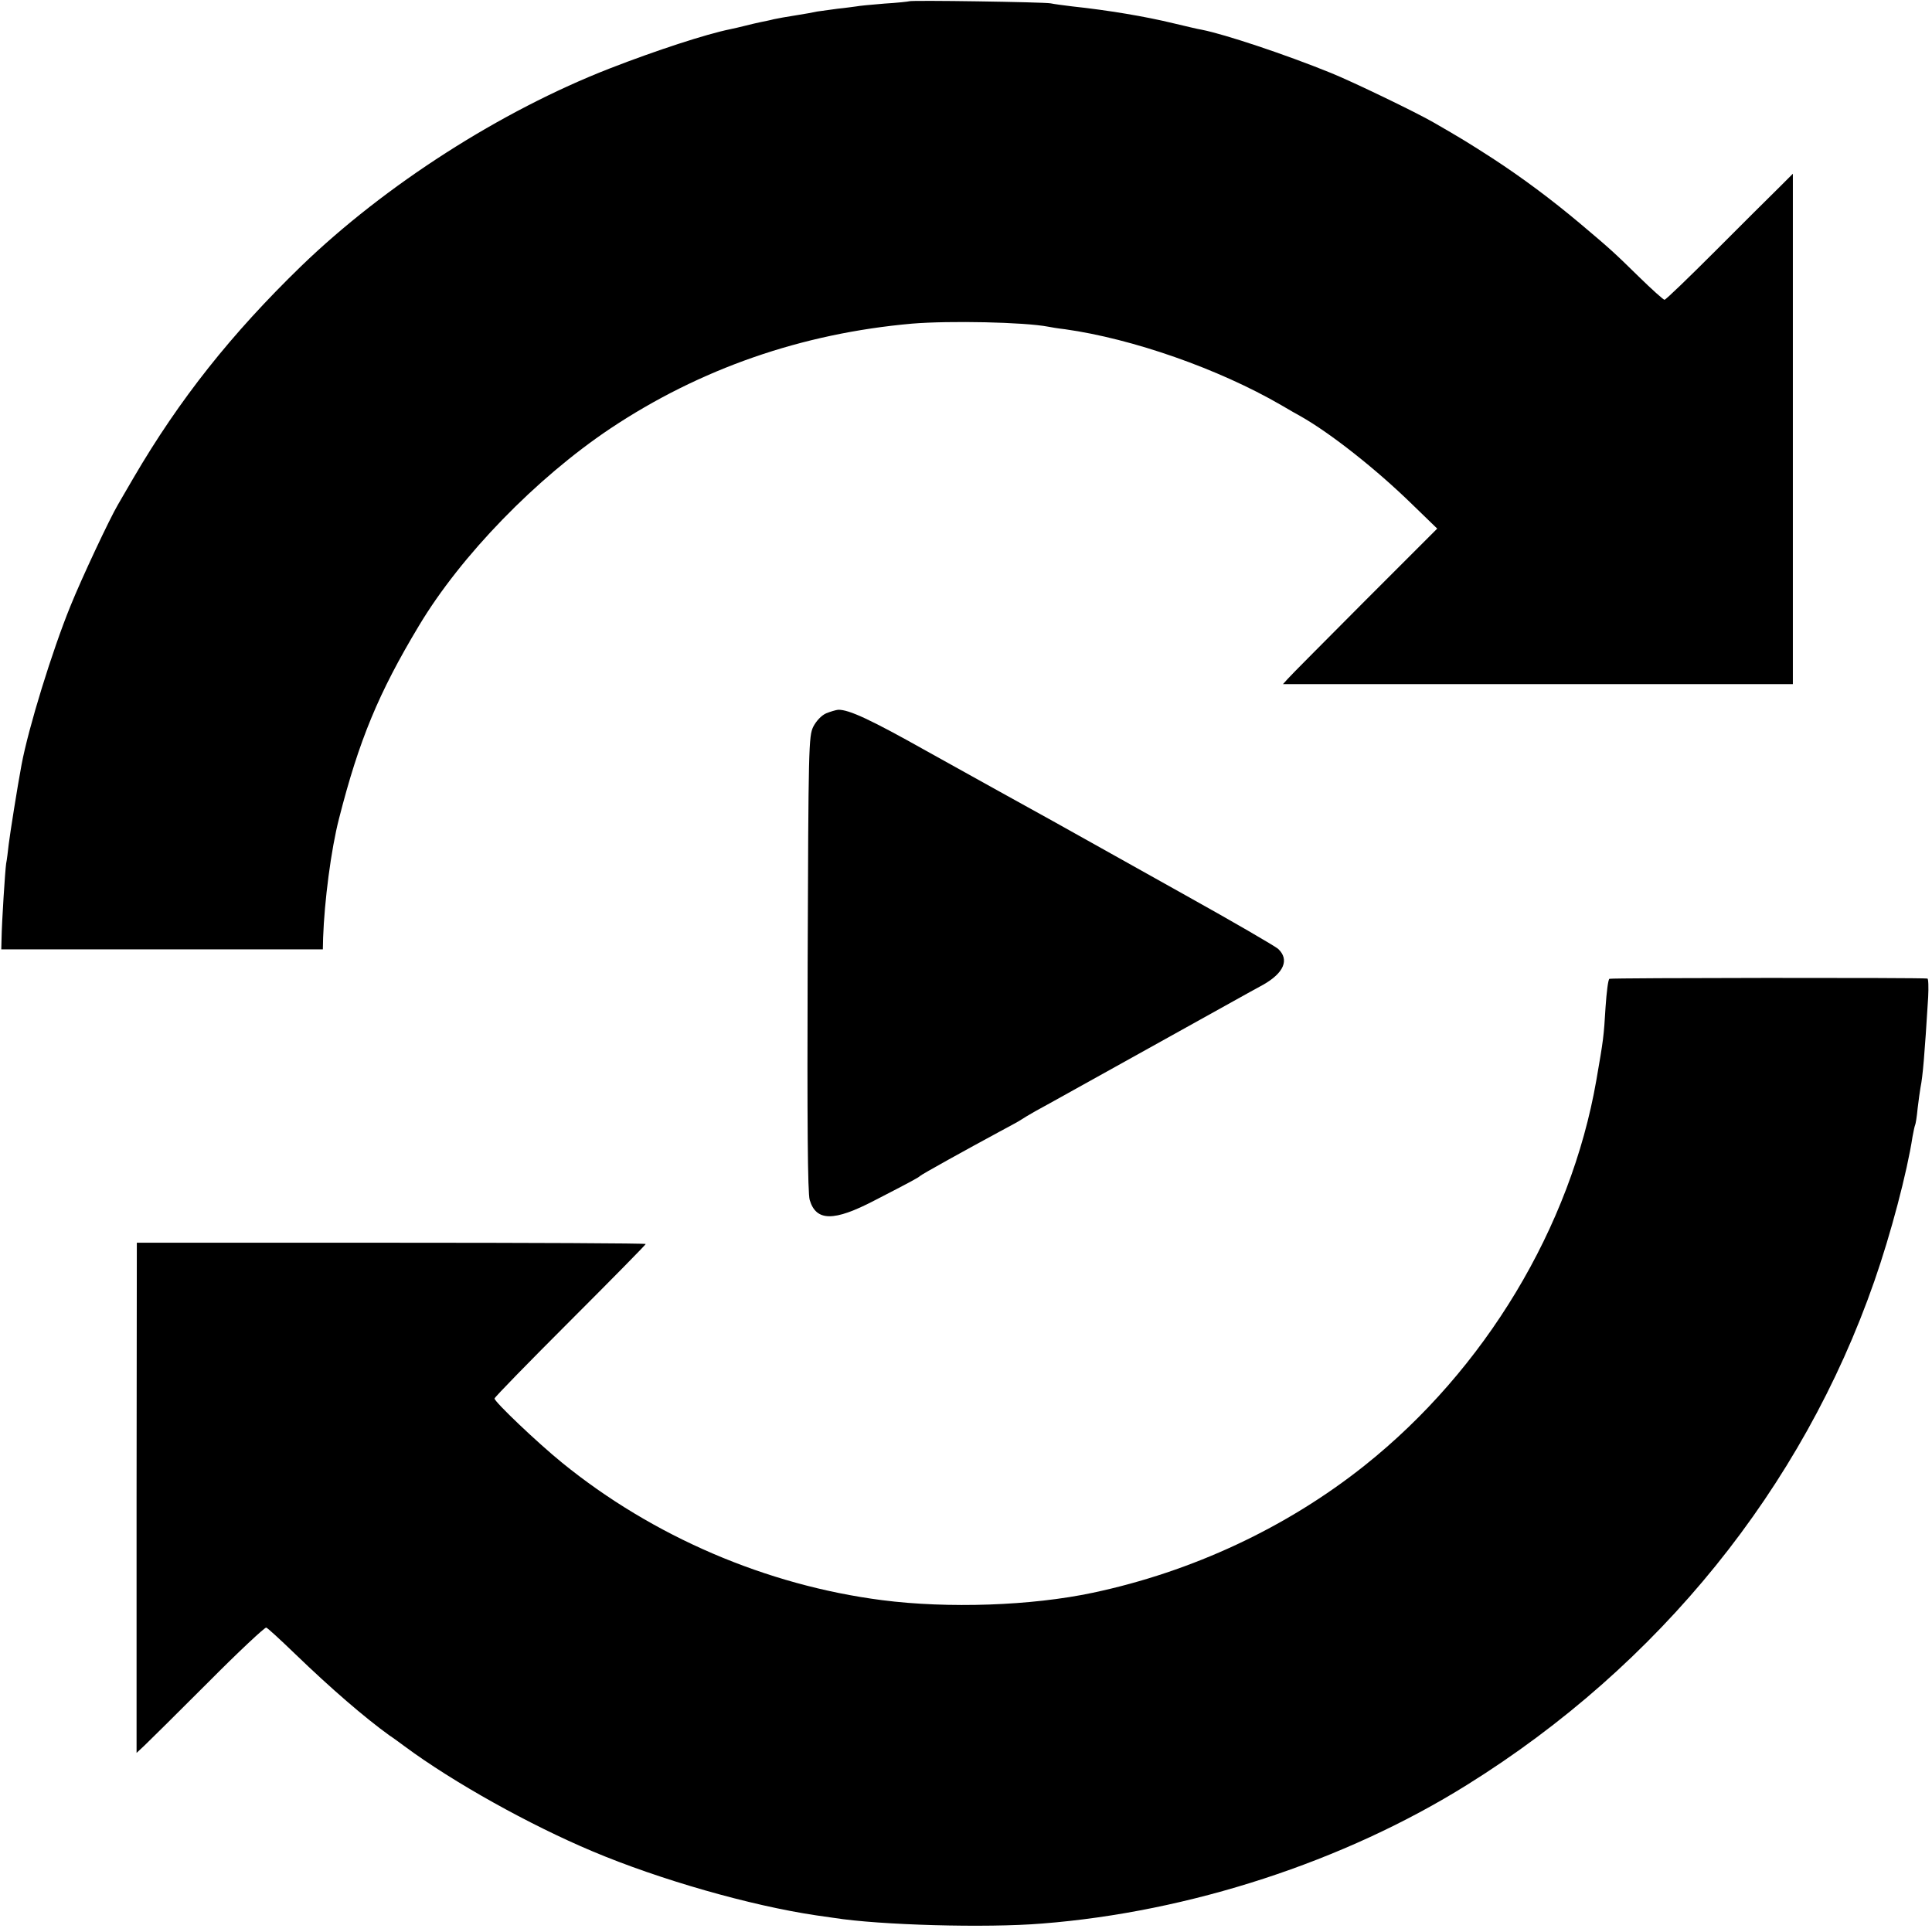
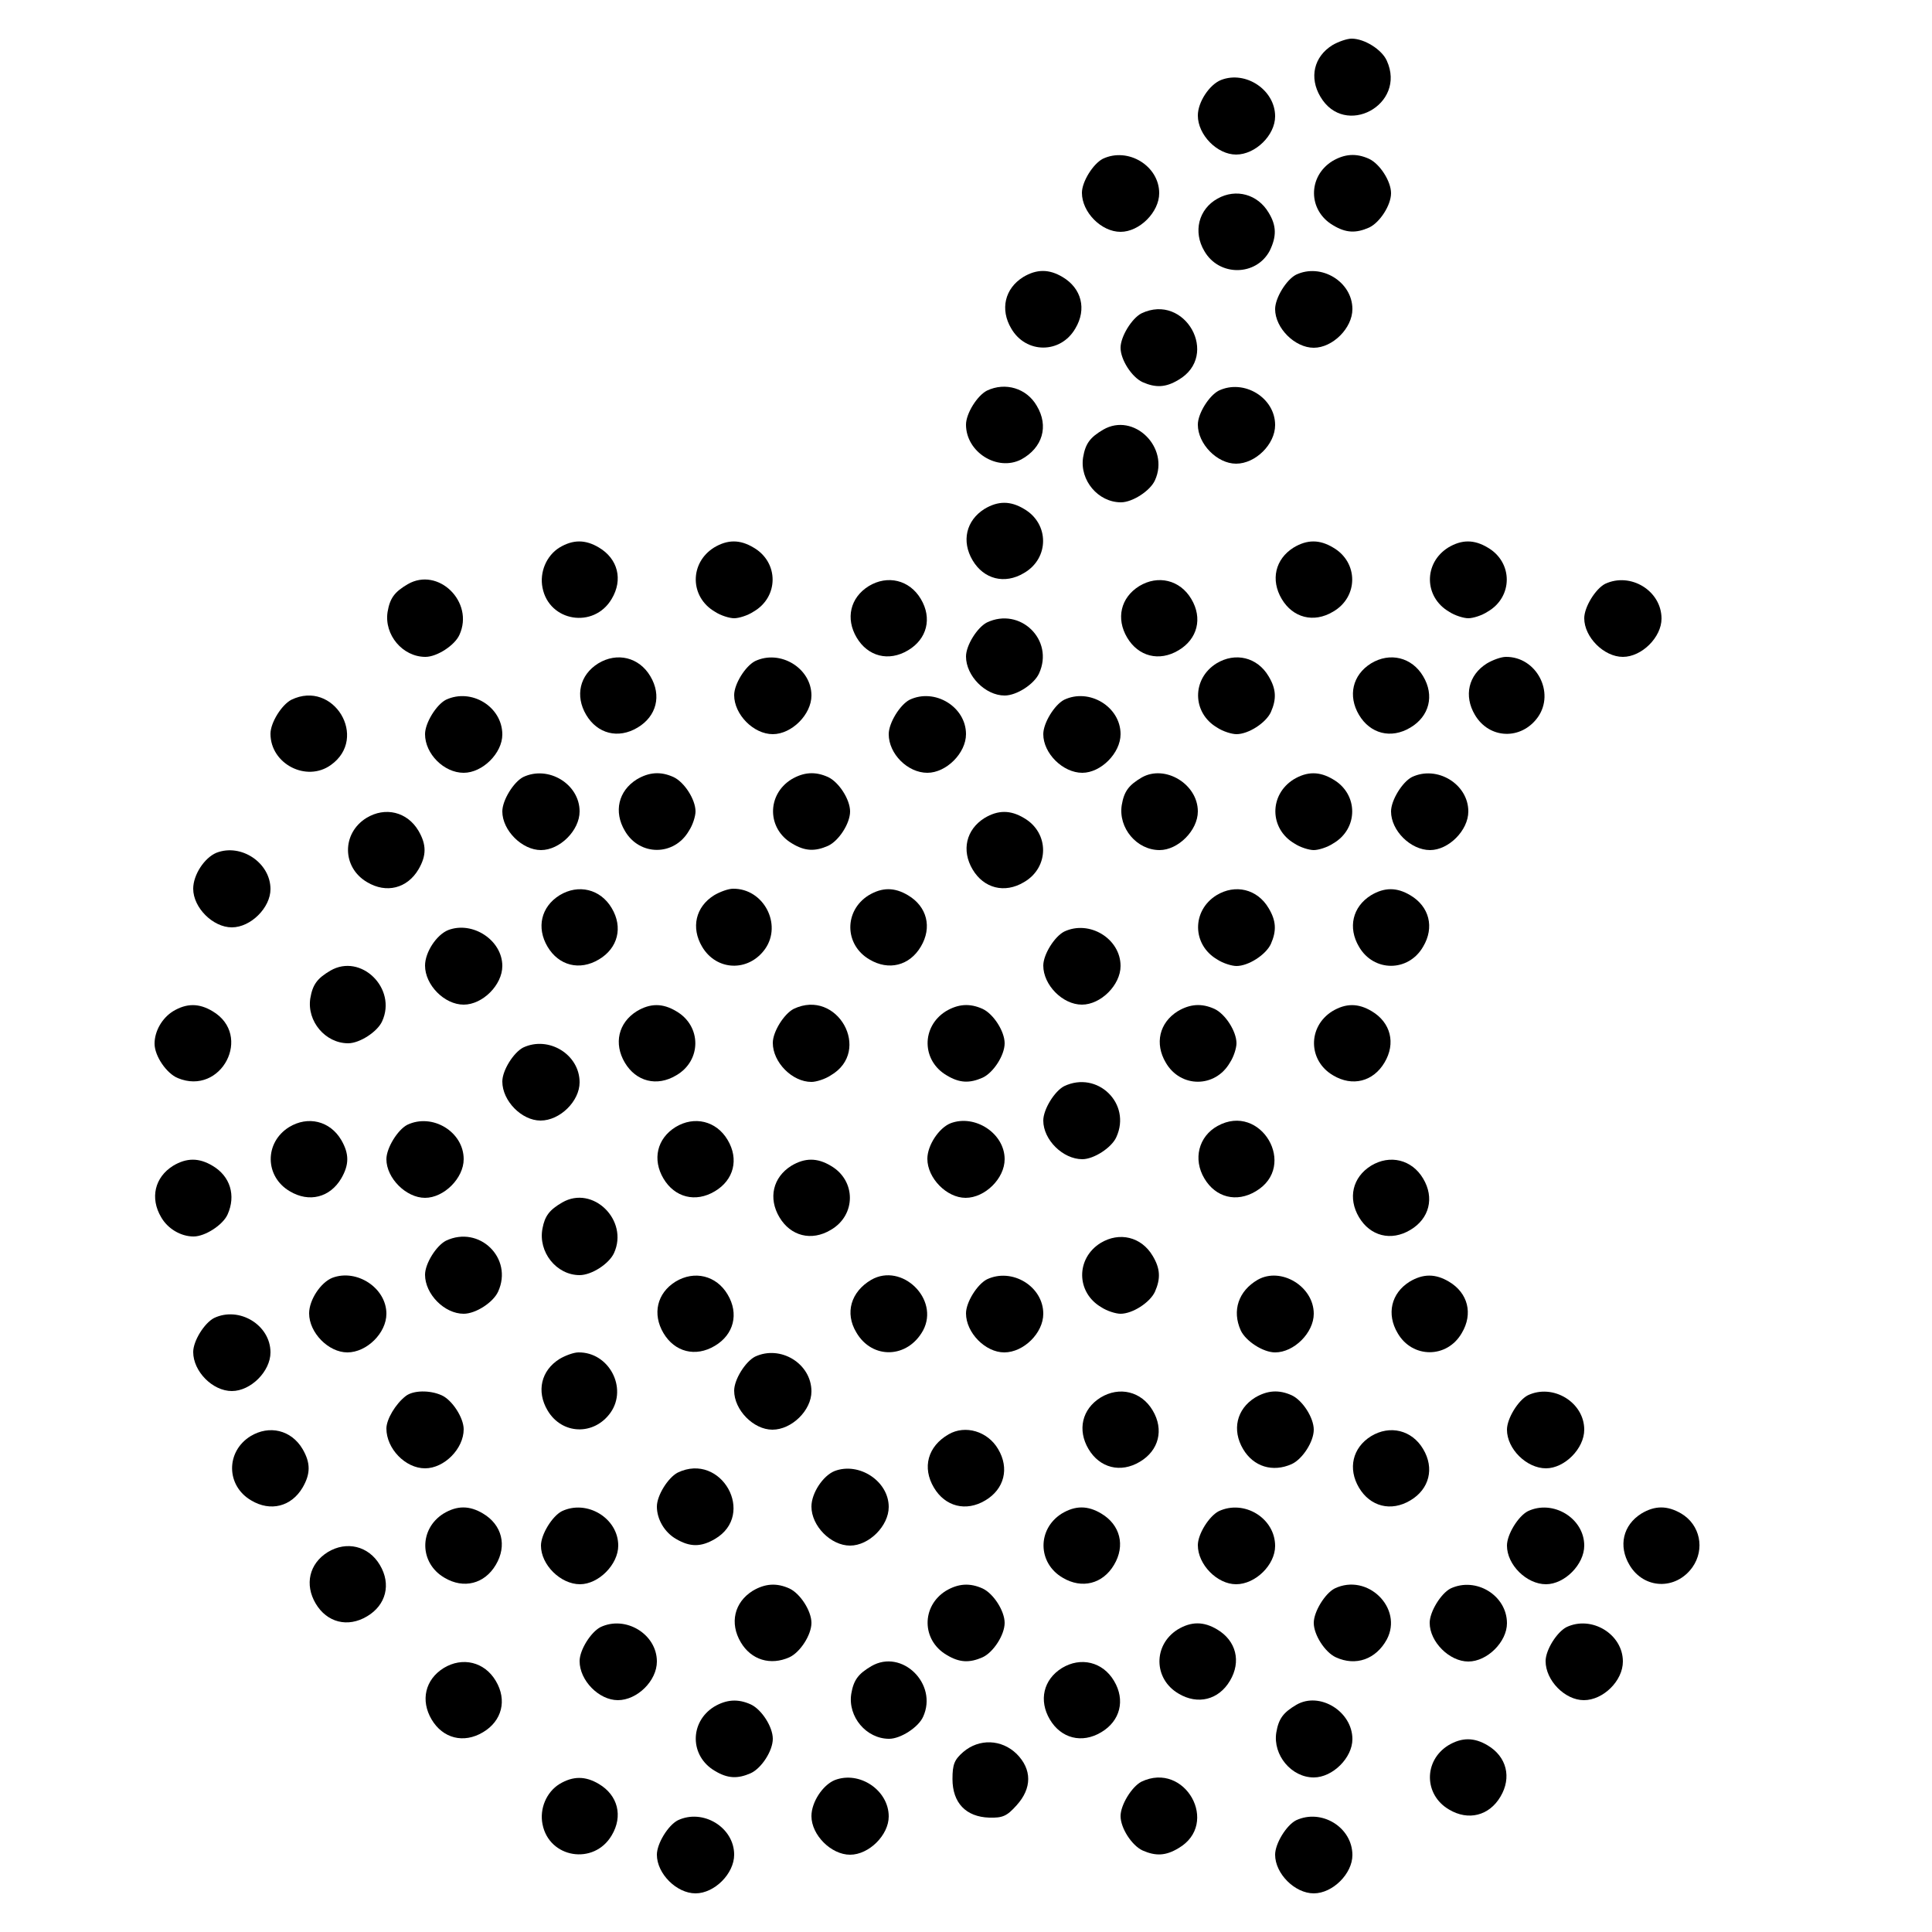
- <svg xmlns="http://www.w3.org/2000/svg" version="1.0" width="754pt" height="754pt" viewBox="0 0 754 754" preserveAspectRatio="xMidYMid meet">
-   <g transform="translate(0,754) scale(0.1,-0.1)" fill="#000000" stroke="none">
-     <path d="M3548 7535 c-2 -1 -45 -6 -96 -9 -51 -4 -101 -9 -110 -11 -9 -1 -42 -6 -73 -9 -31 -4 -67 -9 -80 -11 -13 -3 -51 -10 -84 -15 -33 -5 -71 -12 -85 -15 -14 -4 -36 -8 -50 -11 -14 -3 -41 -9 -60 -14 -19 -5 -46 -11 -60 -14 -94 -19 -290 -83 -470 -153 -426 -166 -877 -455 -1205 -772 -271 -263 -474 -518 -654 -826 -29 -49 -56 -97 -61 -105 -32 -54 -141 -286 -185 -395 -71 -174 -164 -475 -191 -620 -16 -85 -45 -269 -50 -310 -3 -27 -7 -61 -10 -75 -4 -27 -17 -228 -18 -295 l-1 -40 628 0 627 0 1 45 c5 143 31 345 62 465 78 306 154 490 312 753 164 274 458 576 746 769 351 234 748 372 1179 410 146 12 437 6 531 -12 9 -2 39 -7 66 -10 263 -37 598 -154 843 -296 30 -18 64 -37 75 -43 117 -66 297 -208 437 -345 l97 -94 -282 -282 c-155 -156 -291 -292 -301 -304 l-19 -21 995 0 995 0 0 996 0 996 -54 -54 c-30 -29 -141 -140 -246 -245 -106 -106 -196 -193 -201 -193 -4 0 -49 40 -100 90 -98 96 -110 107 -231 209 -111 93 -222 176 -340 253 -90 58 -122 78 -230 140 -67 39 -316 159 -400 193 -177 72 -414 151 -505 169 -14 2 -63 14 -110 25 -111 27 -255 51 -395 66 -33 4 -71 9 -85 12 -26 5 -547 13 -552 8z" />
-     <path d="M3224 4756 c-18 -8 -38 -29 -50 -52 -18 -37 -19 -75 -22 -924 -2 -622 0 -896 8 -923 25 -84 94 -85 253 -2 140 72 171 89 177 95 5 6 184 105 310 173 41 22 80 43 85 47 6 4 30 19 55 33 25 13 225 125 445 247 220 122 420 234 445 247 81 46 103 98 58 140 -13 11 -176 106 -363 210 -187 105 -419 234 -515 288 -96 53 -193 107 -215 119 -22 12 -148 82 -279 155 -219 123 -303 162 -345 161 -9 -1 -30 -7 -47 -14z" />
-     <path d="M6281 3720 c-5 -3 -11 -52 -15 -110 -7 -116 -8 -125 -36 -286 -100 -574 -435 -1130 -905 -1504 -304 -242 -673 -414 -1060 -496 -240 -51 -565 -62 -822 -29 -451 58 -895 248 -1250 537 -96 78 -263 237 -263 250 0 5 133 141 295 303 162 162 295 297 295 300 0 3 -447 5 -993 5 l-993 0 -1 -995 0 -996 30 28 c16 15 128 126 248 246 120 121 223 217 228 215 5 -1 56 -48 113 -103 141 -136 271 -248 368 -318 14 -9 41 -29 60 -43 189 -140 487 -306 732 -409 263 -111 617 -212 873 -250 22 -3 54 -8 70 -10 176 -28 593 -40 812 -22 575 45 1179 242 1658 541 750 467 1309 1159 1590 1966 64 183 128 426 149 564 4 21 8 41 10 45 2 3 7 33 10 66 4 33 9 69 11 80 9 44 16 125 30 353 2 39 1 73 -3 73 -23 4 -1235 3 -1241 -1z" />
+ <svg xmlns="http://www.w3.org/2000/svg" version="1.0" width="500pt" height="500pt" viewBox="0 0 500 500" preserveAspectRatio="xMidYMid meet">
+   <g transform="translate(0,500) scale(0.1,-0.1)" fill="#000000" stroke="none">
+     <path d="M3448 4883 c-48 -30 -60 -84 -31 -133 63 -108 224 -21 172 93 -13 29 -58 57 -91 57 -12 0 -35 -8 -50 -17z" />
+     <path d="M3160 4793 c-30 -12 -60 -57 -60 -92 0 -50 50 -101 99 -101 50 0 101 50 101 99 0 68 -76 119 -140 94z" />
+     <path d="M2854 4589 c-25 -13 -54 -59 -54 -88 0 -50 50 -101 100 -101 49 0 100 51 100 100 0 71 -81 120 -146 89z" />
+     <path d="M3448 4583 c-64 -40 -63 -128 2 -166 33 -20 59 -21 93 -6 28 13 57 58 57 89 0 31 -29 76 -57 89 -33 15 -63 13 -95 -6z" />
+     <path d="M3151 4486 c-49 -27 -64 -86 -34 -136 38 -66 134 -65 169 1 18 37 18 65 -3 99 -28 47 -84 63 -132 36z" />
+     <path d="M2648 4283 c-48 -30 -60 -84 -31 -133 38 -66 128 -66 166 0 30 50 16 104 -33 133 -35 21 -67 21 -102 0z" />
+     <path d="M3354 4289 c-25 -13 -54 -60 -54 -89 0 -49 51 -100 100 -100 49 0 100 51 100 100 0 71 -81 120 -146 89z" />
+     <path d="M2954 4189 c-25 -13 -54 -60 -54 -89 0 -31 29 -76 57 -89 34 -15 60 -14 93 6 108 63 17 226 -96 172z" />
+     <path d="M2554 3989 c-25 -13 -54 -59 -54 -88 0 -71 81 -122 143 -90 55 30 72 86 40 139 -26 45 -81 62 -129 39z" />
+     <path d="M3154 3989 c-25 -13 -54 -59 -54 -88 0 -50 50 -101 99 -101 50 0 101 50 101 100 0 71 -81 120 -146 89z" />
+     <path d="M2855 3888 c-34 -20 -46 -36 -52 -72 -9 -59 39 -116 98 -116 30 0 76 30 88 57 39 85 -55 177 -134 131z" />
+     <path d="M2548 3683 c-48 -30 -60 -84 -31 -133 29 -49 83 -63 133 -33 66 38 66 128 0 166 -35 21 -67 21 -102 0z" />
+     <path d="M1448 3583 c-34 -21 -52 -64 -44 -104 17 -88 133 -107 179 -29 30 50 16 104 -33 133 -35 21 -67 21 -102 0z" />
+     <path d="M1848 3583 c-64 -40 -63 -128 2 -166 15 -10 38 -17 50 -17 12 0 35 7 50 17 66 38 66 128 0 166 -35 21 -67 21 -102 0z" />
+     <path d="M3348 3583 c-48 -30 -60 -84 -31 -133 29 -49 83 -63 133 -33 66 38 66 128 0 166 -35 21 -67 21 -102 0z" />
+     <path d="M3748 3583 c-64 -40 -63 -128 2 -166 15 -10 38 -17 50 -17 12 0 35 7 50 17 66 38 66 128 0 166 -35 21 -67 21 -102 0z" />
+     <path d="M1055 3488 c-34 -20 -46 -36 -52 -72 -9 -59 39 -116 98 -116 30 0 76 30 88 57 39 85 -55 177 -134 131z" />
+     <path d="M2248 3483 c-48 -30 -60 -84 -31 -133 29 -49 83 -63 133 -33 49 29 63 83 33 133 -29 49 -86 63 -135 33z" />
+     <path d="M2948 3483 c-48 -30 -60 -84 -31 -133 29 -49 83 -63 133 -33 49 29 63 83 33 133 -29 49 -86 63 -135 33z" />
+     <path d="M4154 3489 c-25 -13 -54 -60 -54 -89 0 -49 51 -100 100 -100 49 0 100 51 100 99 0 72 -80 121 -146 90z" />
+     <path d="M2554 3389 c-25 -13 -54 -59 -54 -88 0 -50 50 -101 100 -101 31 0 76 29 89 57 40 87 -49 173 -135 132z" />
+     <path d="M1548 3283 c-48 -30 -60 -84 -31 -133 29 -49 83 -63 133 -33 49 29 63 83 33 133 -29 49 -86 63 -135 33z" />
+     <path d="M1954 3289 c-25 -13 -54 -59 -54 -88 0 -50 50 -101 100 -101 49 0 100 51 100 100 0 71 -81 120 -146 89z" />
+     <path d="M3148 3283 c-64 -40 -63 -128 2 -166 15 -10 38 -17 50 -17 31 0 76 29 89 57 15 34 14 60 -6 93 -29 49 -86 63 -135 33z" />
+     <path d="M3548 3283 c-48 -30 -60 -84 -31 -133 29 -49 83 -63 133 -33 49 29 63 83 33 133 -29 49 -86 63 -135 33z" />
+     <path d="M3848 3283 c-48 -30 -60 -84 -31 -133 37 -63 120 -66 163 -6 45 64 -4 157 -83 156 -12 0 -34 -8 -49 -17z" />
+     <path d="M754 3189 c-25 -13 -54 -59 -54 -88 0 -78 93 -126 156 -81 99 70 7 222 -102 169z" />
+     <path d="M1154 3189 c-25 -13 -54 -60 -54 -89 0 -51 49 -100 100 -100 49 0 100 51 100 99 0 72 -80 121 -146 90z" />
+     <path d="M2354 3189 c-25 -13 -54 -60 -54 -89 0 -51 49 -100 100 -100 49 0 100 51 100 100 0 71 -81 120 -146 89z" />
+     <path d="M2754 3189 c-25 -13 -54 -60 -54 -89 0 -50 51 -100 101 -100 48 0 99 51 99 100 0 71 -81 120 -146 89z" />
+     <path d="M1354 2989 c-25 -13 -54 -60 -54 -89 0 -49 51 -100 100 -100 49 0 100 51 100 100 0 71 -81 120 -146 89z" />
+     <path d="M1648 2983 c-48 -30 -60 -84 -31 -133 38 -66 128 -66 166 0 10 15 17 38 17 50 0 31 -29 76 -57 89 -33 15 -63 13 -95 -6z" />
+     <path d="M2048 2983 c-64 -40 -63 -128 2 -166 33 -20 59 -21 93 -6 28 13 57 58 57 89 0 31 -29 76 -57 89 -33 15 -63 13 -95 -6z" />
+     <path d="M2955 2988 c-34 -20 -46 -36 -52 -72 -9 -59 39 -116 98 -116 48 0 99 51 99 100 0 71 -85 122 -145 88z" />
+     <path d="M3348 2983 c-64 -40 -63 -128 2 -166 15 -10 38 -17 50 -17 12 0 35 7 50 17 66 38 66 128 0 166 -35 21 -67 21 -102 0z" />
+     <path d="M3654 2989 c-25 -13 -54 -60 -54 -89 0 -50 51 -100 101 -100 48 0 99 51 99 100 0 71 -81 120 -146 89z" />
+     <path d="M948 2883 c-64 -40 -63 -128 2 -166 50 -30 104 -16 133 33 21 36 21 64 0 100 -29 49 -86 63 -135 33z" />
+     <path d="M2548 2883 c-48 -30 -60 -84 -31 -133 29 -49 83 -63 133 -33 66 38 66 128 0 166 -35 21 -67 21 -102 0z" />
+     <path d="M560 2793 c-31 -13 -60 -57 -60 -93 0 -49 51 -100 100 -100 49 0 100 51 100 99 0 68 -76 119 -140 94z" />
+     <path d="M1448 2683 c-48 -30 -60 -84 -31 -133 29 -49 83 -63 133 -33 49 29 63 83 33 133 -29 49 -86 63 -135 33z" />
+     <path d="M1848 2683 c-48 -30 -60 -84 -31 -133 37 -63 120 -66 163 -6 45 64 -4 157 -83 156 -12 0 -34 -8 -49 -17z" />
+     <path d="M2248 2683 c-64 -40 -63 -128 2 -166 50 -30 104 -16 133 33 30 50 16 104 -33 133 -35 21 -67 21 -102 0z" />
+     <path d="M3148 2683 c-64 -40 -63 -128 2 -166 15 -10 38 -17 50 -17 31 0 76 29 89 57 15 34 14 60 -6 93 -29 49 -86 63 -135 33z" />
+     <path d="M3548 2683 c-48 -30 -60 -84 -31 -133 38 -66 128 -66 166 0 30 50 16 104 -33 133 -35 21 -67 21 -102 0z" />
+     <path d="M1160 2593 c-30 -12 -60 -57 -60 -92 0 -50 50 -101 100 -101 49 0 100 51 100 100 0 67 -77 117 -140 93z" />
+     <path d="M2754 2589 c-25 -13 -54 -59 -54 -88 0 -50 50 -101 100 -101 49 0 100 51 100 100 0 71 -81 120 -146 89z" />
+     <path d="M855 2488 c-34 -20 -46 -36 -52 -72 -9 -59 39 -116 98 -116 30 0 76 30 88 57 39 85 -55 177 -134 131z" />
+     <path d="M448 2383 c-29 -18 -48 -52 -48 -84 0 -32 31 -77 60 -89 113 -47 195 111 90 173 -35 21 -67 21 -102 0z" />
+     <path d="M1648 2383 c-48 -30 -60 -84 -31 -133 29 -49 83 -63 133 -33 66 38 66 128 0 166 -35 21 -67 21 -102 0z" />
+     <path d="M2054 2389 c-25 -13 -54 -59 -54 -88 0 -50 50 -101 100 -101 12 0 35 7 50 17 108 63 17 226 -96 172z" />
+     <path d="M2448 2383 c-64 -40 -63 -128 2 -166 33 -20 59 -21 93 -6 28 13 57 58 57 89 0 31 -29 76 -57 89 -33 15 -63 13 -95 -6z" />
+     <path d="M3048 2383 c-48 -30 -60 -84 -31 -133 38 -66 128 -66 166 0 10 15 17 38 17 50 0 31 -29 76 -57 89 -33 15 -63 13 -95 -6z" />
+     <path d="M3448 2383 c-64 -40 -63 -128 2 -166 50 -30 104 -16 133 33 30 50 16 104 -33 133 -35 21 -67 21 -102 0z" />
+     <path d="M1354 2289 c-25 -13 -54 -59 -54 -88 0 -50 50 -101 99 -101 50 0 101 50 101 99 0 72 -80 121 -146 90z" />
+     <path d="M2754 2189 c-25 -13 -54 -60 -54 -89 0 -50 51 -100 101 -100 30 0 76 30 88 57 40 87 -49 173 -135 132z" />
+     <path d="M748 2083 c-64 -40 -63 -128 2 -166 50 -30 104 -16 133 33 21 36 21 64 0 100 -29 49 -86 63 -135 33z" />
+     <path d="M1054 2089 c-25 -13 -54 -60 -54 -89 0 -49 51 -100 100 -100 49 0 100 51 100 100 0 71 -81 120 -146 89z" />
+     <path d="M1748 2083 c-48 -30 -60 -84 -31 -133 29 -49 83 -63 133 -33 49 29 63 83 33 133 -29 49 -86 63 -135 33z" />
+     <path d="M2460 2093 c-30 -12 -60 -57 -60 -92 0 -50 50 -101 99 -101 50 0 101 50 101 100 0 67 -77 117 -140 93z" />
+     <path d="M3151 2086 c-49 -27 -64 -86 -34 -136 29 -49 83 -63 133 -33 110 65 13 231 -99 169z" />
+     <path d="M448 1983 c-48 -30 -60 -84 -31 -133 17 -30 51 -50 84 -50 30 0 76 30 88 57 22 49 7 99 -39 126 -35 21 -67 21 -102 0z" />
+     <path d="M2048 1983 c-48 -30 -60 -84 -31 -133 29 -49 83 -63 133 -33 66 38 66 128 0 166 -35 21 -67 21 -102 0z" />
+     <path d="M3548 1983 c-48 -30 -60 -84 -31 -133 29 -49 83 -63 133 -33 49 29 63 83 33 133 -29 49 -86 63 -135 33z" />
+     <path d="M1455 1888 c-33 -19 -45 -35 -51 -67 -12 -61 36 -121 96 -121 31 0 76 29 89 57 39 85 -55 177 -134 131z" />
+     <path d="M1154 1789 c-25 -13 -54 -59 -54 -88 0 -50 50 -101 100 -101 31 0 76 29 89 57 40 87 -49 173 -135 132z" />
+     <path d="M2848 1783 c-64 -40 -63 -128 2 -166 15 -10 38 -17 50 -17 31 0 76 29 89 57 15 34 14 60 -6 93 -29 49 -86 63 -135 33z" />
+     <path d="M860 1693 c-30 -12 -60 -57 -60 -92 0 -50 50 -101 99 -101 50 0 101 50 101 100 0 67 -77 117 -140 93z" />
+     <path d="M1748 1683 c-48 -30 -60 -84 -31 -133 29 -49 83 -63 133 -33 49 29 63 83 33 133 -29 49 -86 63 -135 33z" />
+     <path d="M2255 1688 c-53 -31 -69 -86 -39 -136 41 -71 133 -68 173 5 43 81 -55 176 -134 131z" />
+     <path d="M2554 1689 c-25 -13 -54 -59 -54 -88 0 -50 50 -101 99 -101 50 0 101 50 101 100 0 71 -81 120 -146 89z" />
+     <path d="M3255 1688 c-50 -29 -67 -80 -44 -131 13 -28 58 -57 89 -57 49 0 100 51 100 100 0 71 -85 122 -145 88z" />
+     <path d="M3648 1683 c-48 -30 -60 -84 -31 -133 38 -66 128 -66 166 0 30 50 16 104 -33 133 -35 21 -67 21 -102 0z" />
+     <path d="M554 1589 c-25 -13 -54 -59 -54 -88 0 -50 50 -101 100 -101 49 0 100 51 100 100 0 71 -81 120 -146 89z" />
+     <path d="M1448 1483 c-48 -30 -60 -84 -31 -133 37 -63 120 -66 163 -6 45 64 -4 157 -83 156 -12 0 -34 -8 -49 -17z" />
+     <path d="M1954 1489 c-25 -13 -54 -59 -54 -88 0 -50 50 -101 99 -101 50 0 101 50 101 99 0 72 -80 121 -146 90z" />
+     <path d="M1050 1387 c-26 -20 -50 -60 -50 -84 0 -52 49 -103 100 -103 50 0 100 51 100 101 0 30 -30 76 -57 88 -31 14 -74 13 -93 -2z" />
+     <path d="M2848 1383 c-48 -30 -60 -84 -31 -133 29 -49 83 -63 133 -33 49 29 63 83 33 133 -29 49 -86 63 -135 33z" />
+     <path d="M3248 1383 c-48 -30 -60 -84 -31 -133 27 -46 77 -61 126 -39 28 13 57 58 57 89 0 31 -29 76 -57 89 -33 15 -63 13 -95 -6z" />
+     <path d="M3954 1389 c-25 -13 -54 -60 -54 -89 0 -50 51 -100 101 -100 48 0 99 51 99 100 0 71 -81 120 -146 89z" />
+     <path d="M648 1283 c-64 -40 -63 -128 2 -166 50 -30 104 -16 133 33 21 36 21 64 0 100 -29 49 -86 63 -135 33z" />
+     <path d="M2455 1288 c-54 -31 -69 -86 -38 -138 29 -49 83 -63 133 -33 49 29 63 83 33 133 -27 46 -85 63 -128 38z" />
+     <path d="M3548 1283 c-48 -30 -60 -84 -31 -133 29 -49 83 -63 133 -33 49 29 63 83 33 133 -29 49 -86 63 -135 33z" />
+     <path d="M1754 1189 c-25 -13 -54 -59 -54 -88 0 -33 20 -67 50 -84 36 -21 64 -21 100 0 108 63 17 226 -96 172z" />
+     <path d="M2160 1193 c-30 -12 -60 -57 -60 -92 0 -50 50 -101 100 -101 49 0 100 51 100 100 0 67 -77 117 -140 93z" />
+     <path d="M1148 1083 c-64 -40 -63 -128 2 -166 50 -30 104 -16 133 33 30 50 16 104 -33 133 -35 21 -67 21 -102 0z" />
+     <path d="M1454 1089 c-25 -13 -54 -60 -54 -89 0 -50 51 -100 101 -100 48 0 99 51 99 100 0 71 -81 120 -146 89z" />
+     <path d="M2748 1083 c-64 -40 -63 -128 2 -166 50 -30 104 -16 133 33 30 50 16 104 -33 133 -35 21 -67 21 -102 0z" />
+     <path d="M3154 1089 c-25 -13 -54 -59 -54 -88 0 -50 50 -101 99 -101 50 0 101 50 101 99 0 72 -80 121 -146 90z" />
+     <path d="M3954 1089 c-25 -13 -54 -60 -54 -89 0 -50 51 -100 101 -100 48 0 99 51 99 100 0 71 -81 120 -146 89z" />
+     <path d="M4248 1083 c-48 -30 -60 -84 -31 -133 37 -63 120 -66 163 -6 33 47 20 110 -29 139 -36 21 -68 21 -103 0z" />
+     <path d="M848 983 c-48 -30 -60 -84 -31 -133 29 -49 83 -63 133 -33 49 29 63 83 33 133 -29 49 -86 63 -135 33z" />
+     <path d="M1948 883 c-48 -30 -60 -84 -31 -133 27 -46 77 -61 126 -39 28 13 57 58 57 89 0 31 -29 76 -57 89 -33 15 -63 13 -95 -6z" />
+     <path d="M2448 883 c-64 -40 -63 -128 2 -166 33 -20 59 -21 93 -6 28 13 57 58 57 89 0 31 -29 76 -57 89 -33 15 -63 13 -95 -6z" />
+     <path d="M3454 889 c-25 -13 -54 -60 -54 -89 0 -31 29 -76 57 -89 52 -24 104 -5 132 46 43 81 -50 173 -135 132z" />
+     <path d="M3754 889 c-25 -13 -54 -60 -54 -89 0 -49 51 -100 100 -100 49 0 100 51 100 99 0 72 -80 121 -146 90z" />
+     <path d="M1554 789 c-25 -13 -54 -59 -54 -88 0 -50 50 -101 99 -101 50 0 101 50 101 100 0 71 -81 120 -146 89z" />
+     <path d="M3048 783 c-64 -40 -63 -128 2 -166 50 -30 104 -16 133 33 30 50 16 104 -33 133 -35 21 -67 21 -102 0z" />
+     <path d="M4054 789 c-25 -13 -54 -59 -54 -88 0 -50 50 -101 99 -101 50 0 101 50 101 100 0 71 -81 120 -146 89z" />
+     <path d="M1148 683 c-48 -30 -60 -84 -31 -133 29 -49 83 -63 133 -33 49 29 63 83 33 133 -29 49 -86 63 -135 33z" />
+     <path d="M2255 688 c-34 -20 -46 -36 -52 -72 -9 -59 39 -116 98 -116 30 0 76 30 88 57 39 85 -55 177 -134 131z" />
+     <path d="M2748 683 c-48 -30 -60 -84 -31 -133 29 -49 83 -63 133 -33 49 29 63 83 33 133 -29 49 -86 63 -135 33z" />
+     <path d="M1848 583 c-64 -40 -63 -128 2 -166 33 -20 59 -21 93 -6 28 13 57 58 57 89 0 31 -29 76 -57 89 -33 15 -63 13 -95 -6z" />
+     <path d="M3355 588 c-34 -20 -46 -36 -52 -72 -9 -58 39 -116 97 -116 49 0 100 51 100 99 0 72 -85 124 -145 89z" />
+     <path d="M3748 483 c-64 -40 -63 -128 2 -166 50 -30 104 -16 133 33 30 50 16 104 -33 133 -35 21 -67 21 -102 0z" />
+     <path d="M2493 466 c-23 -20 -28 -32 -28 -70 0 -62 35 -98 95 -100 35 -1 46 4 71 32 40 44 40 93 0 133 -39 38 -97 40 -138 5z" />
+     <path d="M1448 383 c-34 -21 -52 -64 -44 -104 17 -88 133 -107 179 -29 30 50 16 104 -33 133 -35 21 -67 21 -102 0z" />
+     <path d="M2160 393 c-31 -13 -60 -57 -60 -93 0 -49 51 -100 100 -100 49 0 100 51 100 99 0 68 -76 119 -140 94z" />
+     <path d="M2954 389 c-25 -13 -54 -60 -54 -89 0 -31 29 -76 57 -89 34 -15 60 -14 93 6 108 63 17 226 -96 172z" />
+     <path d="M1754 289 c-25 -13 -54 -60 -54 -89 0 -49 51 -100 100 -100 49 0 100 51 100 100 0 71 -81 120 -146 89z" />
+     <path d="M3354 289 c-25 -13 -54 -60 -54 -89 0 -49 51 -100 100 -100 49 0 100 51 100 99 0 72 -80 121 -146 90z" />
  </g>
</svg>
